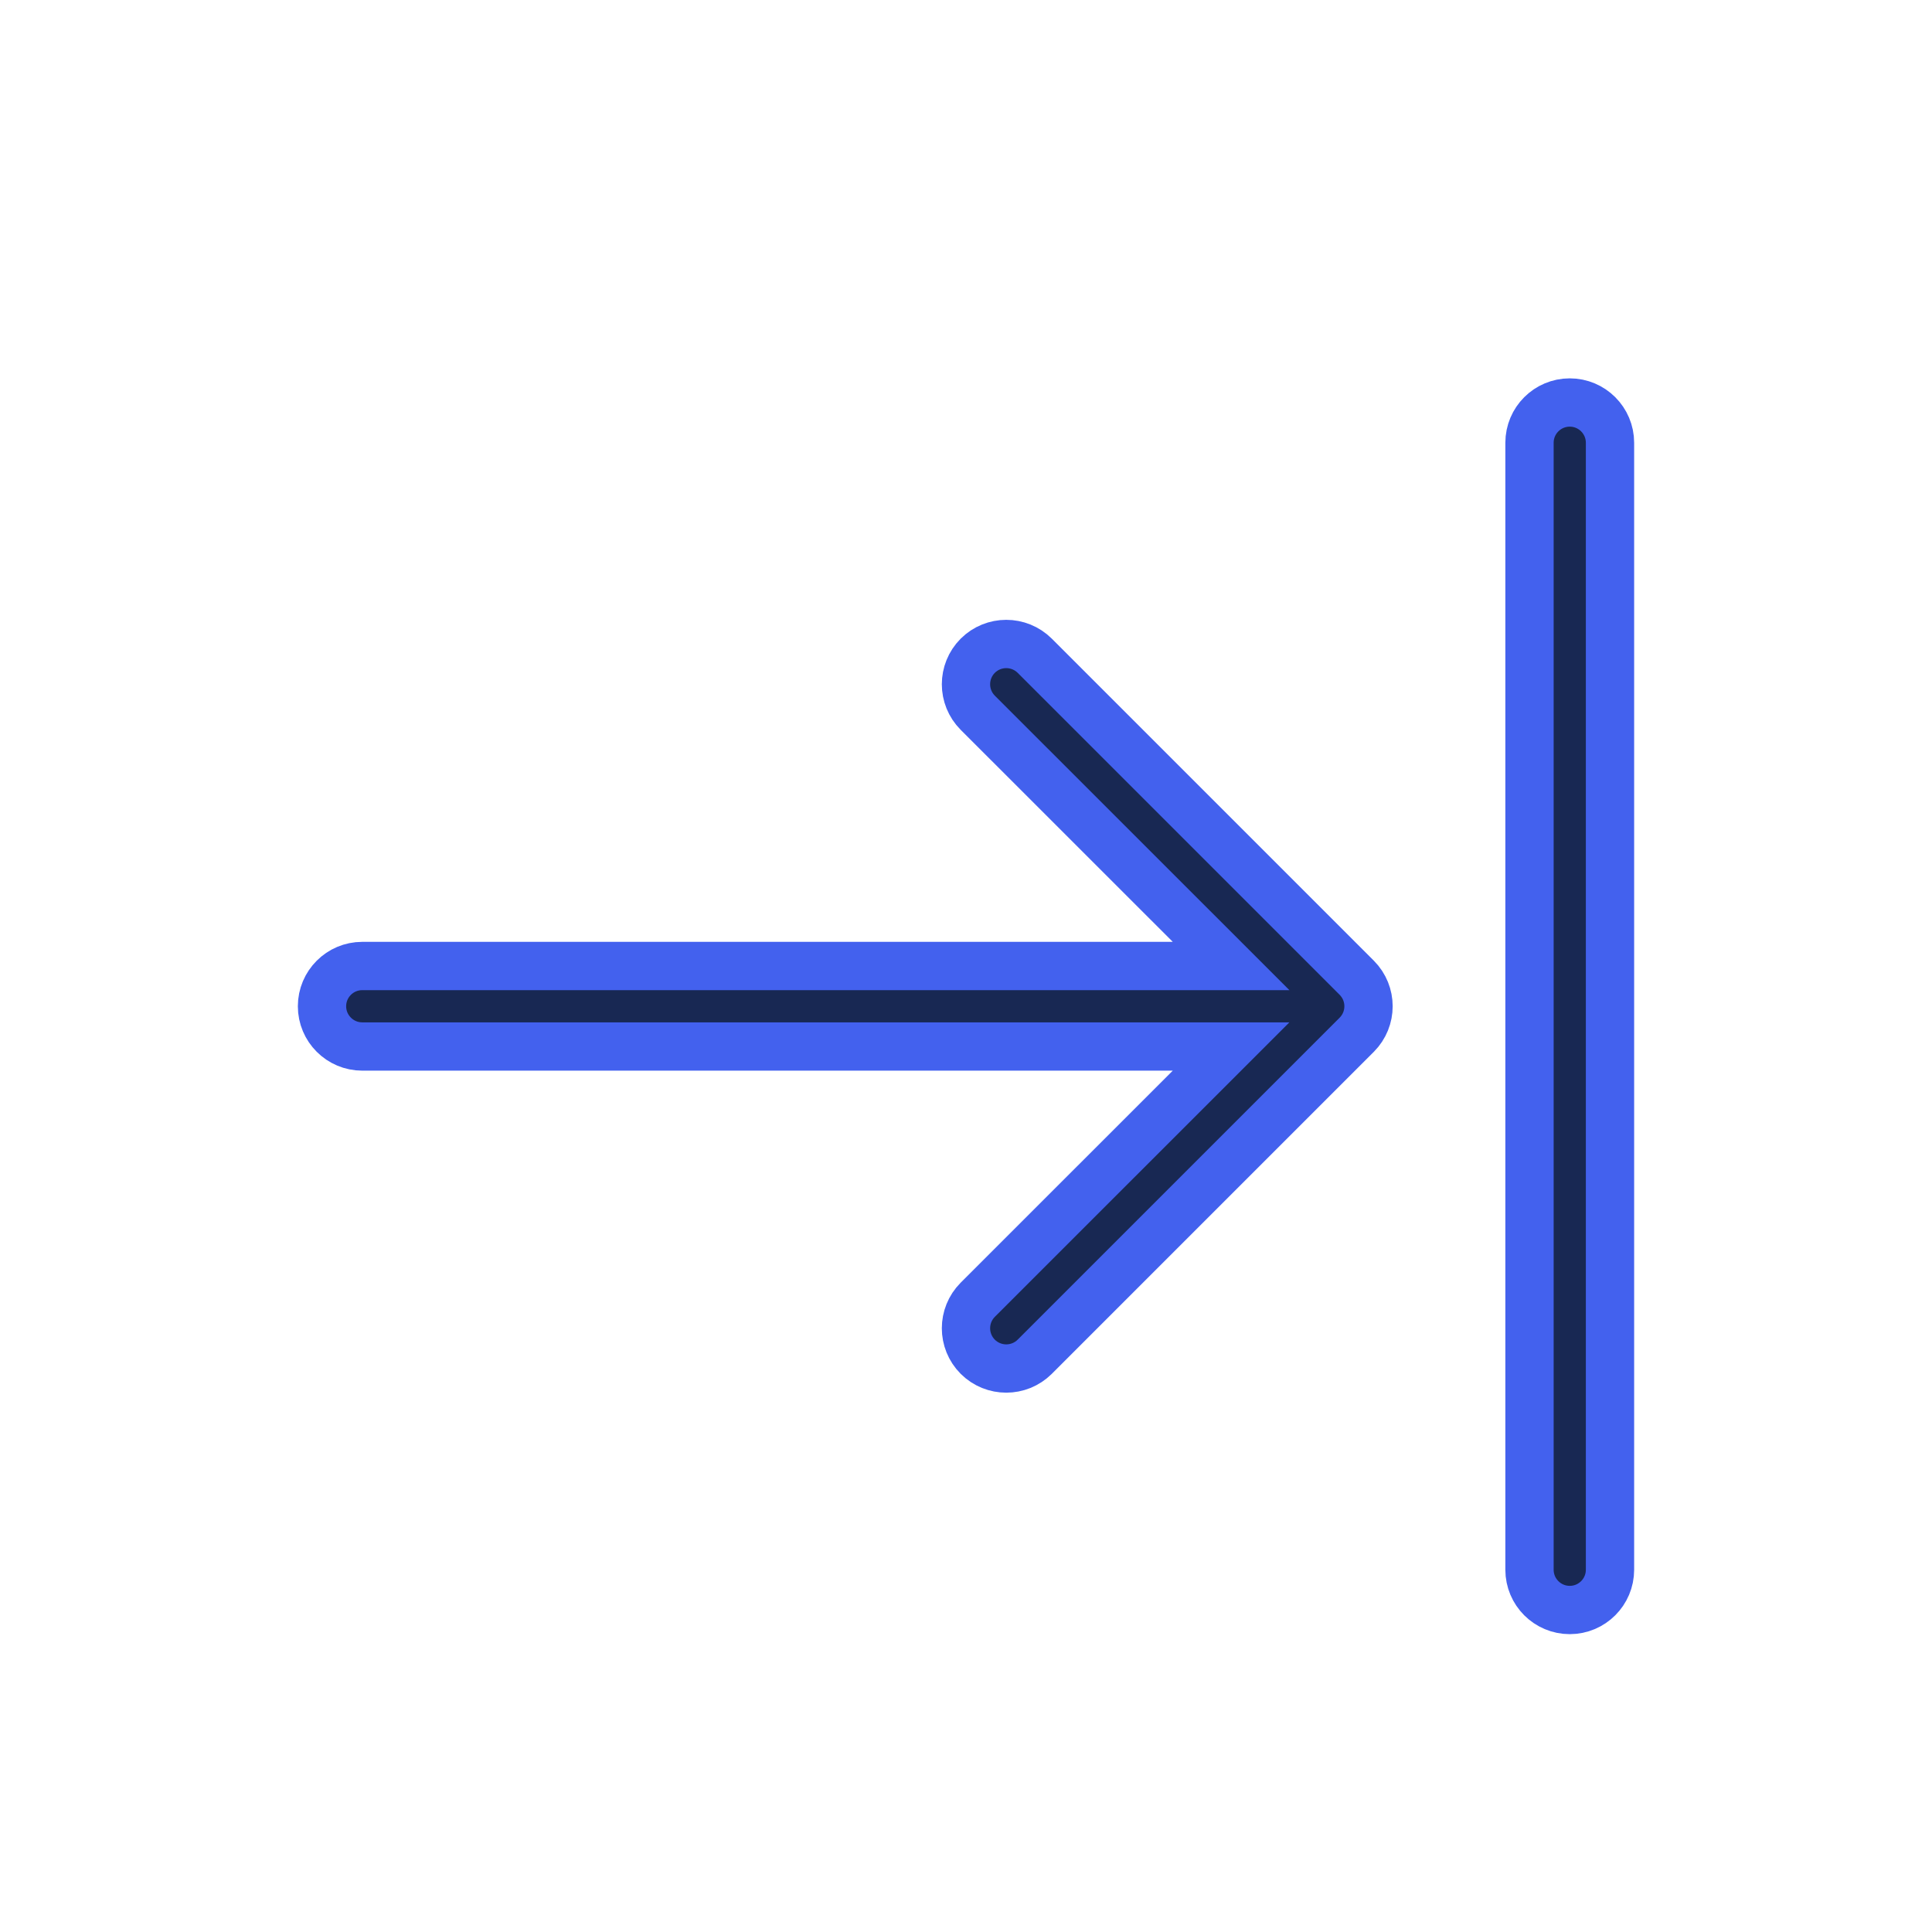
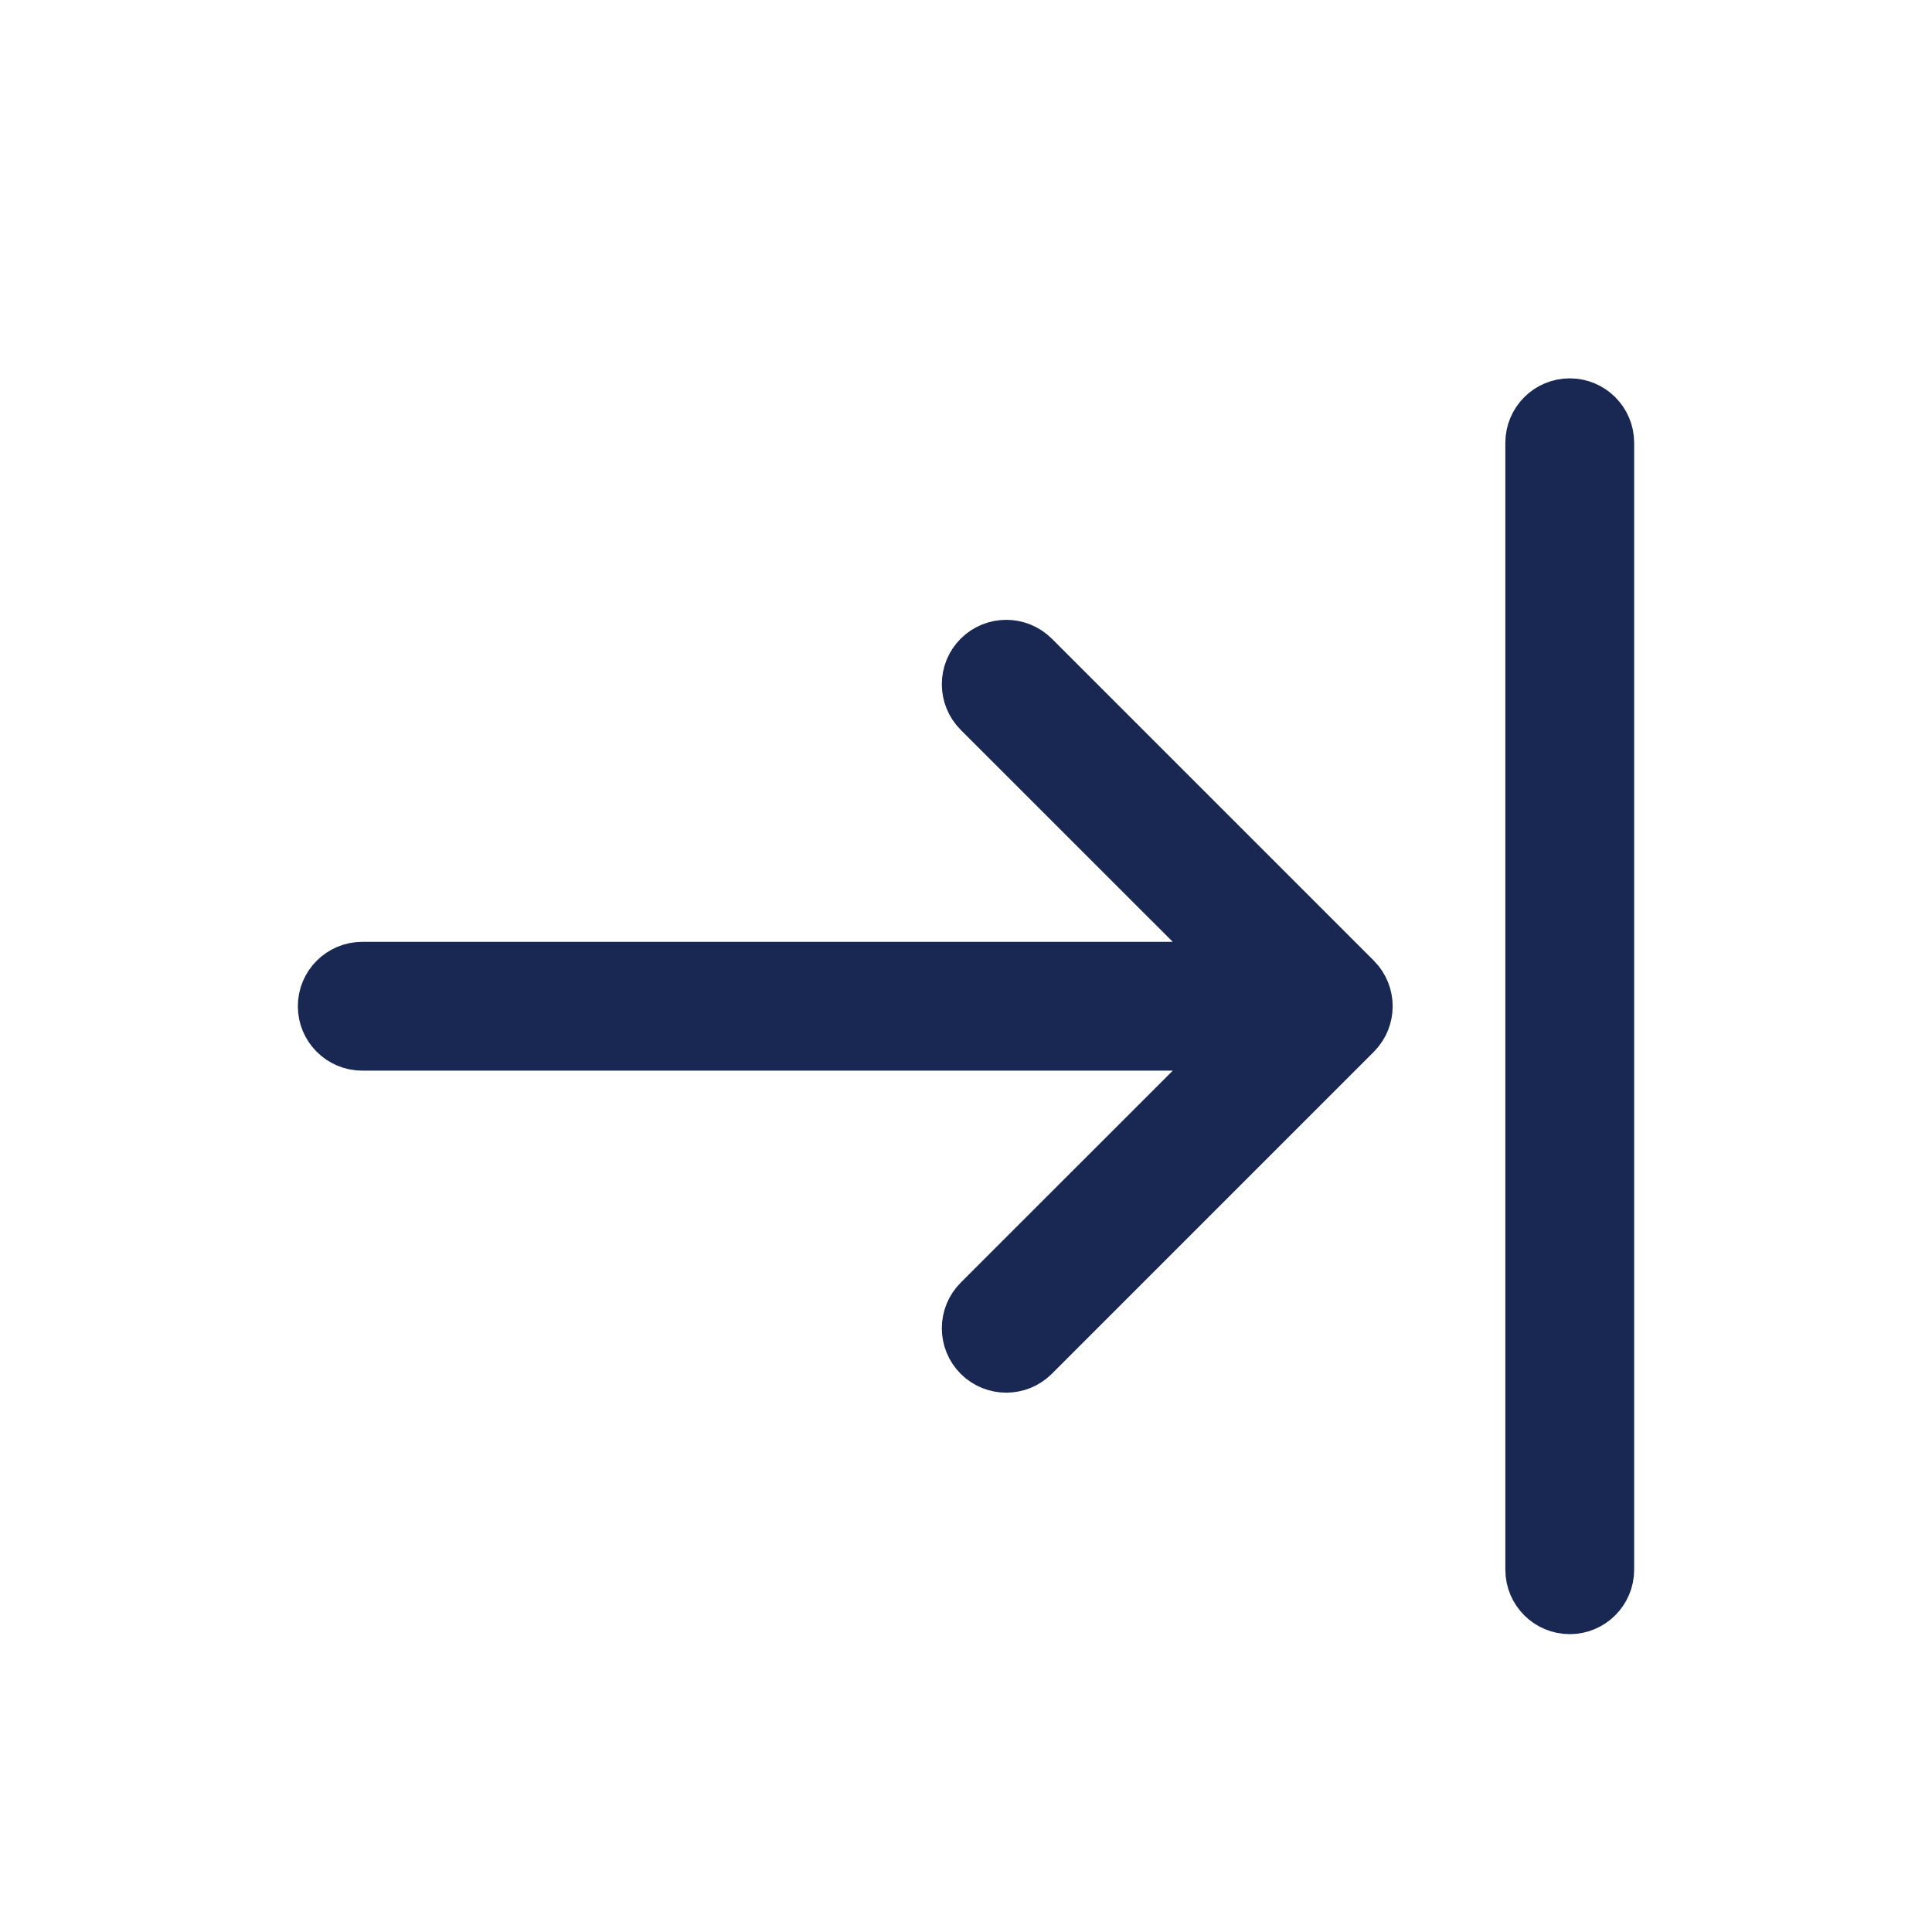
- <svg xmlns="http://www.w3.org/2000/svg" fill="#182853" width="800px" height="800px" viewBox="0 0 24 24" stroke="#4361EE" stroke-width="0.6">
+ <svg xmlns="http://www.w3.org/2000/svg" fill="#182853" width="800px" height="800px" viewBox="0 0 24 24" stroke="#182853" stroke-width="0.6">
  <g id="SVGRepo_bgCarrier" stroke-width="0" />
  <g id="SVGRepo_tracerCarrier" stroke-linecap="round" stroke-linejoin="round" />
  <g id="SVGRepo_iconCarrier">
    <path d="M15.293,12 L12.146,8.854 C11.951,8.658 11.951,8.342 12.146,8.146 C12.342,7.951 12.658,7.951 12.854,8.146 L16.854,12.146 C17.049,12.342 17.049,12.658 16.854,12.854 L12.854,16.854 C12.658,17.049 12.342,17.049 12.146,16.854 C11.951,16.658 11.951,16.342 12.146,16.146 L15.293,13 L4.5,13 C4.224,13 4,12.776 4,12.5 C4,12.224 4.224,12 4.5,12 L15.293,12 Z M19,5.5 C19,5.224 19.224,5 19.5,5 C19.776,5 20,5.224 20,5.5 L20,19.5 C20,19.776 19.776,20 19.5,20 C19.224,20 19,19.776 19,19.5 L19,5.5 Z" />
  </g>
</svg>
